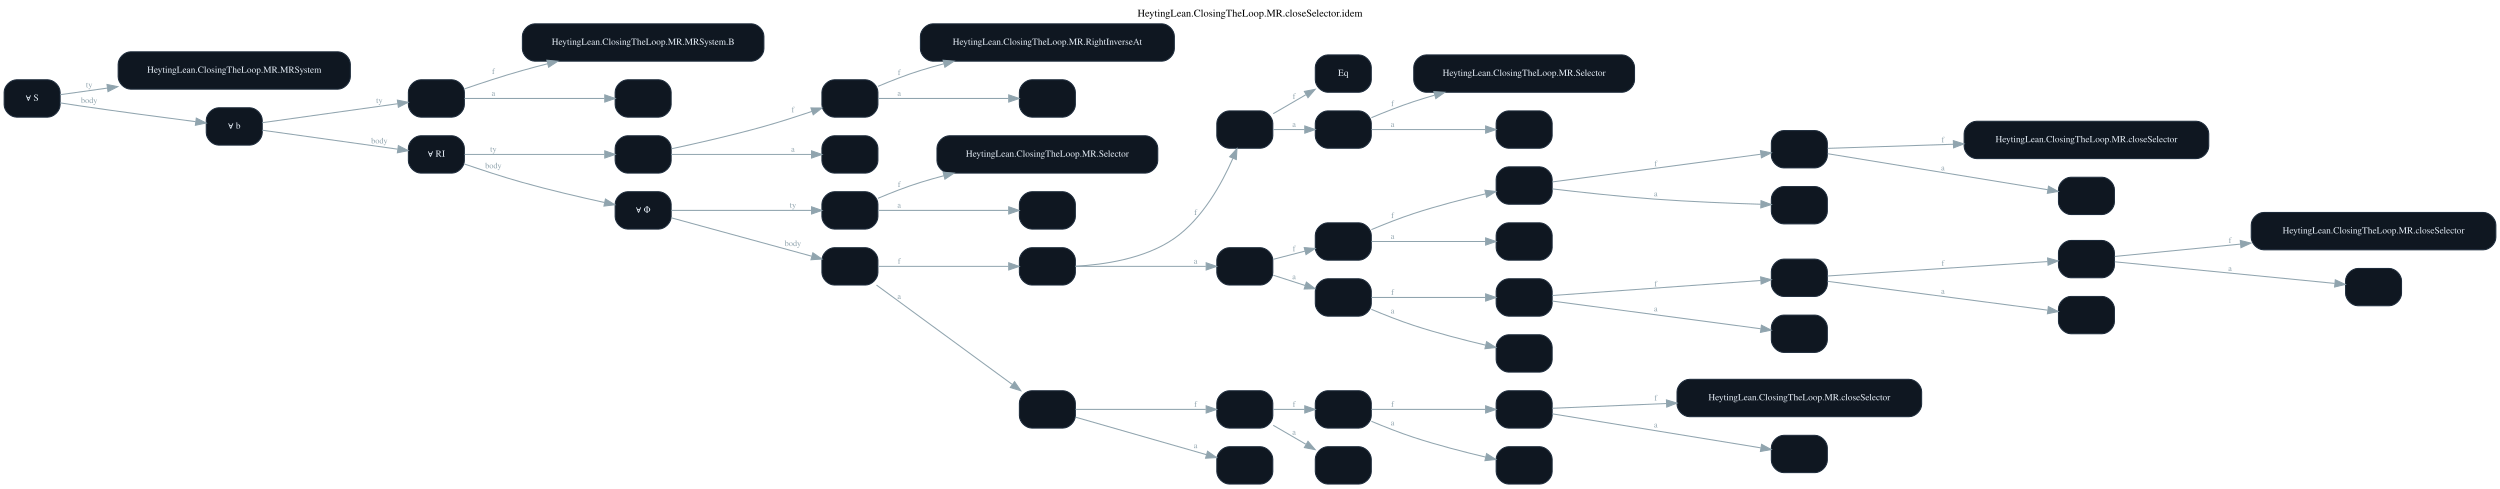
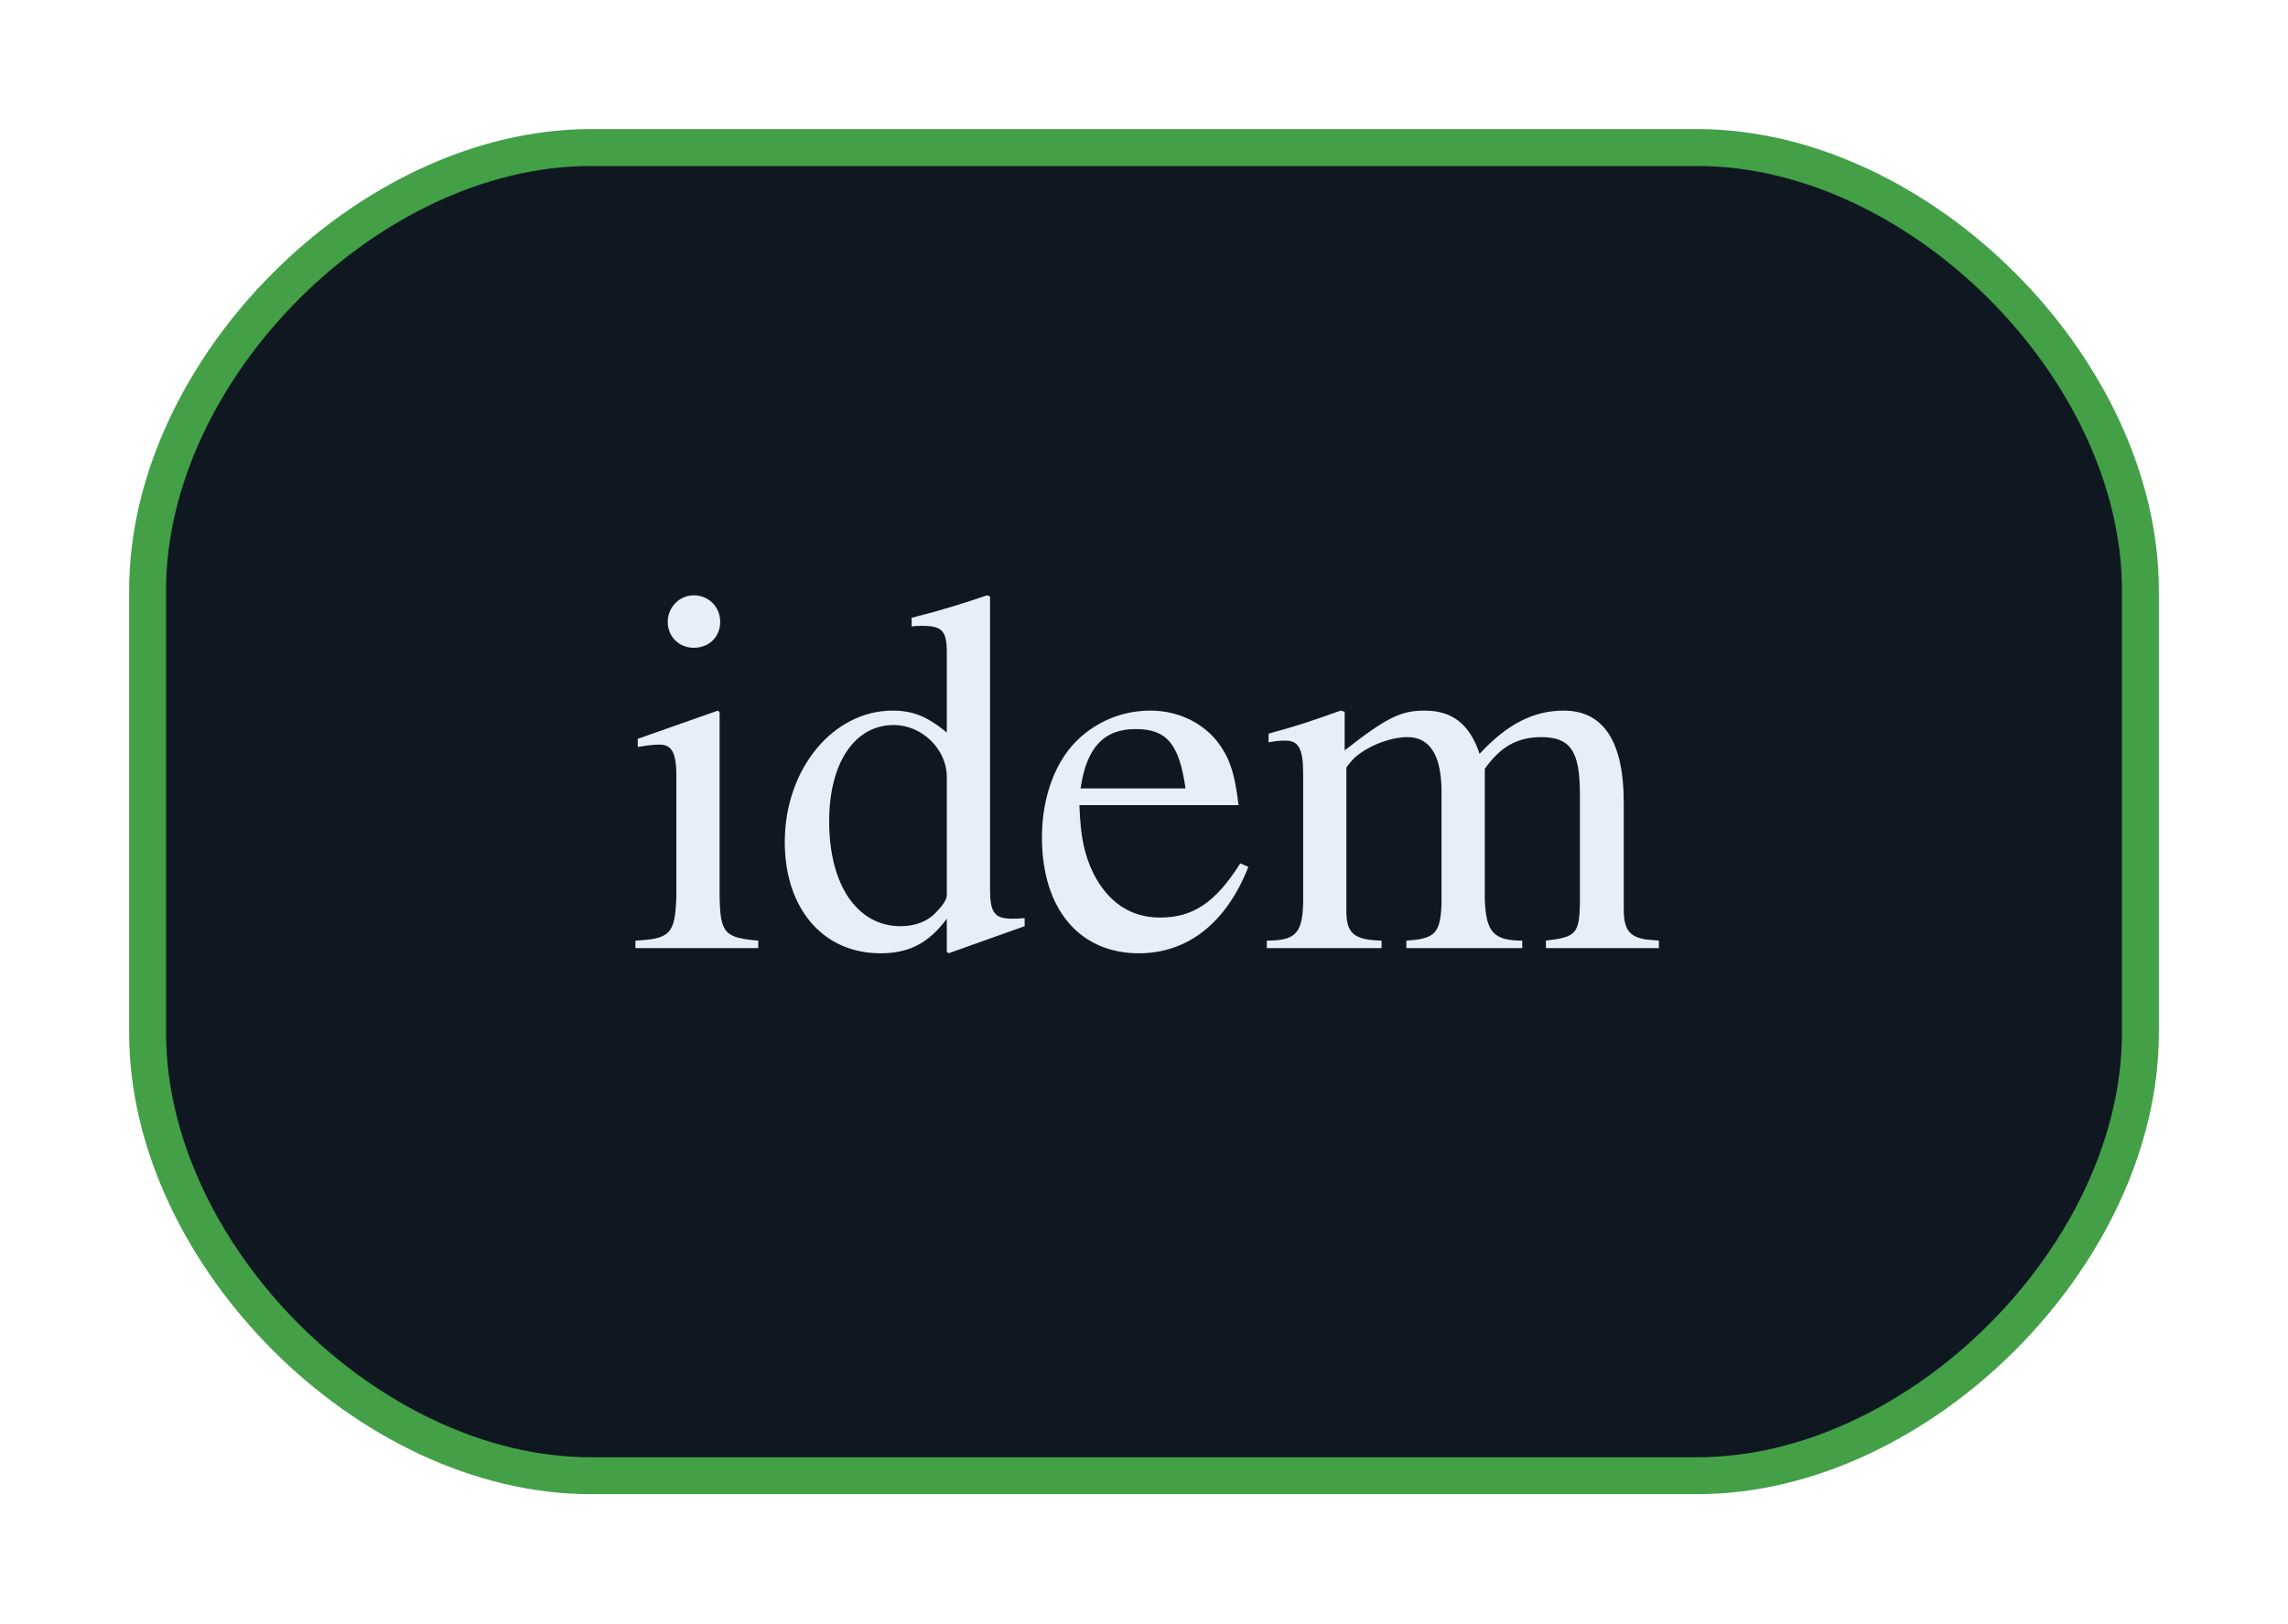
- <svg xmlns="http://www.w3.org/2000/svg" width="2412pt" height="471pt" viewBox="0.00 0.00 2412.00 471.00">
-   <g id="graph0" class="graph" transform="scale(1 1) rotate(0) translate(4 467)">
-     <text text-anchor="middle" x="1202" y="-451" font-family="Times,serif" font-size="10.00">HeytingLean.ClosingTheLoop.MR.closeSelector.idem</text>
+ <svg xmlns="http://www.w3.org/2000/svg" width="62pt" height="44pt" viewBox="0.00 0.00 62.00 44.00">
+   <g id="graph0" class="graph" transform="scale(1 1) rotate(0) translate(4 40)">
    <g id="node1" class="node">
-       <path fill="#0f1721" stroke="#1c2a3a" d="M42,-390C42,-390 12,-390 12,-390 6,-390 0,-384 0,-378 0,-378 0,-366 0,-366 0,-360 6,-354 12,-354 12,-354 42,-354 42,-354 48,-354 54,-360 54,-366 54,-366 54,-378 54,-378 54,-384 48,-390 42,-390" />
-       <text text-anchor="middle" x="27" y="-369.8" font-family="Times,serif" font-size="9.00" fill="#e6eef7">∀ S</text>
-     </g>
-     <g id="node2" class="node">
-       <path fill="#0f1721" stroke="#1c2a3a" d="M322,-417C322,-417 122,-417 122,-417 116,-417 110,-411 110,-405 110,-405 110,-393 110,-393 110,-387 116,-381 122,-381 122,-381 322,-381 322,-381 328,-381 334,-387 334,-393 334,-393 334,-405 334,-405 334,-411 328,-417 322,-417" />
-       <text text-anchor="middle" x="222" y="-396.8" font-family="Times,serif" font-size="9.00" fill="#e6eef7">HeytingLean.ClosingTheLoop.MR.MRSystem</text>
-     </g>
-     <g id="edge1" class="edge">
-       <path fill="none" stroke="#90a4ae" d="M54.03,-375.64C66.5,-377.39 82.43,-379.61 99.47,-382" />
-       <polygon fill="#90a4ae" stroke="#90a4ae" points="99.23,-385.5 109.62,-383.42 100.2,-378.57 99.23,-385.5" />
-       <text text-anchor="middle" x="82" y="-382.6" font-family="Times,serif" font-size="8.00" fill="#90a4ae">ty</text>
-     </g>
-     <g id="node3" class="node">
-       <path fill="#0f1721" stroke="#1c2a3a" d="M237,-363C237,-363 207,-363 207,-363 201,-363 195,-357 195,-351 195,-351 195,-339 195,-339 195,-333 201,-327 207,-327 207,-327 237,-327 237,-327 243,-327 249,-333 249,-339 249,-339 249,-351 249,-351 249,-357 243,-363 237,-363" />
-       <text text-anchor="middle" x="222" y="-342.8" font-family="Times,serif" font-size="9.00" fill="#e6eef7">∀ b</text>
-     </g>
-     <g id="edge48" class="edge">
-       <path fill="none" stroke="#90a4ae" d="M54.04,-367.75C59.94,-366.82 66.18,-365.85 72,-365 110.46,-359.36 154.6,-353.51 184.8,-349.61" />
-       <polygon fill="#90a4ae" stroke="#90a4ae" points="185.39,-353.06 194.86,-348.31 184.5,-346.12 185.39,-353.06" />
-       <text text-anchor="middle" x="82" y="-367.6" font-family="Times,serif" font-size="8.00" fill="#90a4ae">body</text>
-     </g>
-     <g id="node4" class="node">
-       <path fill="#0f1721" stroke="#1c2a3a" d="M432,-390C432,-390 402,-390 402,-390 396,-390 390,-384 390,-378 390,-378 390,-366 390,-366 390,-360 396,-354 402,-354 402,-354 432,-354 432,-354 438,-354 444,-360 444,-366 444,-366 444,-378 444,-378 444,-384 438,-390 432,-390" />
-     </g>
-     <g id="edge4" class="edge">
-       <path fill="none" stroke="#90a4ae" d="M249.03,-348.64C282.7,-353.35 341.54,-361.58 379.62,-366.91" />
-       <polygon fill="#90a4ae" stroke="#90a4ae" points="379.38,-370.41 389.77,-368.33 380.35,-363.48 379.38,-370.41" />
-       <text text-anchor="middle" x="362" y="-367.6" font-family="Times,serif" font-size="8.00" fill="#90a4ae">ty</text>
-     </g>
-     <g id="node7" class="node">
-       <path fill="#0f1721" stroke="#1c2a3a" d="M432,-336C432,-336 402,-336 402,-336 396,-336 390,-330 390,-324 390,-324 390,-312 390,-312 390,-306 396,-300 402,-300 402,-300 432,-300 432,-300 438,-300 444,-306 444,-312 444,-312 444,-324 444,-324 444,-330 438,-336 432,-336" />
-       <text text-anchor="middle" x="417" y="-315.8" font-family="Times,serif" font-size="9.00" fill="#e6eef7">∀ RI</text>
-     </g>
-     <g id="edge47" class="edge">
-       <path fill="none" stroke="#90a4ae" d="M249.03,-341.36C282.7,-336.65 341.54,-328.42 379.62,-323.09" />
-       <polygon fill="#90a4ae" stroke="#90a4ae" points="380.35,-326.52 389.77,-321.67 379.38,-319.59 380.35,-326.52" />
-       <text text-anchor="middle" x="362" y="-328.6" font-family="Times,serif" font-size="8.00" fill="#90a4ae">body</text>
-     </g>
-     <g id="node5" class="node">
-       <path fill="#0f1721" stroke="#1c2a3a" d="M721,-444C721,-444 512,-444 512,-444 506,-444 500,-438 500,-432 500,-432 500,-420 500,-420 500,-414 506,-408 512,-408 512,-408 721,-408 721,-408 727,-408 733,-414 733,-420 733,-420 733,-432 733,-432 733,-438 727,-444 721,-444" />
-       <text text-anchor="middle" x="616.5" y="-423.8" font-family="Times,serif" font-size="9.00" fill="#e6eef7">HeytingLean.ClosingTheLoop.MR.MRSystem.B</text>
-     </g>
-     <g id="edge2" class="edge">
-       <path fill="none" stroke="#90a4ae" d="M444.04,-381.23C460.07,-386.74 481.1,-393.69 500,-399 507.91,-401.22 516.16,-403.41 524.45,-405.51" />
-       <polygon fill="#90a4ae" stroke="#90a4ae" points="523.63,-408.92 534.18,-407.94 525.33,-402.12 523.63,-408.92" />
-       <text text-anchor="middle" x="472" y="-395.6" font-family="Times,serif" font-size="8.00" fill="#90a4ae">f</text>
-     </g>
-     <g id="node6" class="node">
-       <path fill="#0f1721" stroke="#1c2a3a" d="M631.5,-390C631.5,-390 601.5,-390 601.5,-390 595.5,-390 589.5,-384 589.5,-378 589.5,-378 589.5,-366 589.5,-366 589.5,-360 595.5,-354 601.5,-354 601.5,-354 631.5,-354 631.5,-354 637.5,-354 643.5,-360 643.5,-366 643.5,-366 643.5,-378 643.5,-378 643.5,-384 637.5,-390 631.5,-390" />
-     </g>
-     <g id="edge3" class="edge">
-       <path fill="none" stroke="#90a4ae" d="M444.23,-372C478.85,-372 539.99,-372 579.08,-372" />
-       <polygon fill="#90a4ae" stroke="#90a4ae" points="579.48,-375.5 589.48,-372 579.48,-368.5 579.48,-375.5" />
-       <text text-anchor="middle" x="472" y="-374.6" font-family="Times,serif" font-size="8.00" fill="#90a4ae">a</text>
-     </g>
-     <g id="node8" class="node">
-       <path fill="#0f1721" stroke="#1c2a3a" d="M631.5,-336C631.5,-336 601.5,-336 601.5,-336 595.5,-336 589.5,-330 589.5,-324 589.5,-324 589.5,-312 589.5,-312 589.5,-306 595.5,-300 601.5,-300 601.5,-300 631.5,-300 631.5,-300 637.5,-300 643.5,-306 643.5,-312 643.5,-312 643.5,-324 643.5,-324 643.5,-330 637.5,-336 631.5,-336" />
-     </g>
-     <g id="edge9" class="edge">
-       <path fill="none" stroke="#90a4ae" d="M444.23,-318C478.85,-318 539.99,-318 579.08,-318" />
-       <polygon fill="#90a4ae" stroke="#90a4ae" points="579.48,-321.5 589.48,-318 579.48,-314.5 579.48,-321.5" />
-       <text text-anchor="middle" x="472" y="-320.6" font-family="Times,serif" font-size="8.00" fill="#90a4ae">ty</text>
-     </g>
-     <g id="node13" class="node">
-       <path fill="#0f1721" stroke="#1c2a3a" d="M631.5,-282C631.5,-282 601.5,-282 601.5,-282 595.5,-282 589.5,-276 589.5,-270 589.5,-270 589.5,-258 589.5,-258 589.5,-252 595.5,-246 601.5,-246 601.5,-246 631.5,-246 631.5,-246 637.5,-246 643.5,-252 643.5,-258 643.5,-258 643.5,-270 643.5,-270 643.5,-276 637.5,-282 631.5,-282" />
-       <text text-anchor="middle" x="616.5" y="-261.8" font-family="Times,serif" font-size="9.00" fill="#e6eef7">∀ Φ</text>
-     </g>
-     <g id="edge46" class="edge">
-       <path fill="none" stroke="#90a4ae" d="M444.04,-308.77C460.07,-303.26 481.1,-296.31 500,-291 526.3,-283.61 556.37,-276.63 579.23,-271.62" />
-       <polygon fill="#90a4ae" stroke="#90a4ae" points="580.15,-275 589.18,-269.46 578.67,-268.16 580.15,-275" />
-       <text text-anchor="middle" x="472" y="-304.6" font-family="Times,serif" font-size="8.00" fill="#90a4ae">body</text>
-     </g>
-     <g id="node9" class="node">
-       <path fill="#0f1721" stroke="#1c2a3a" d="M831,-390C831,-390 801,-390 801,-390 795,-390 789,-384 789,-378 789,-378 789,-366 789,-366 789,-360 795,-354 801,-354 801,-354 831,-354 831,-354 837,-354 843,-360 843,-366 843,-366 843,-378 843,-378 843,-384 837,-390 831,-390" />
-     </g>
-     <g id="edge7" class="edge">
-       <path fill="none" stroke="#90a4ae" d="M643.82,-323.46C667.34,-328.5 702.67,-336.48 733,-345 748.36,-349.31 765.12,-354.71 779.46,-359.54" />
-       <polygon fill="#90a4ae" stroke="#90a4ae" points="778.37,-362.86 788.96,-362.77 780.62,-356.24 778.37,-362.86" />
-       <text text-anchor="middle" x="761" y="-358.6" font-family="Times,serif" font-size="8.00" fill="#90a4ae">f</text>
-     </g>
-     <g id="node12" class="node">
-       <path fill="#0f1721" stroke="#1c2a3a" d="M831,-336C831,-336 801,-336 801,-336 795,-336 789,-330 789,-324 789,-324 789,-312 789,-312 789,-306 795,-300 801,-300 801,-300 831,-300 831,-300 837,-300 843,-306 843,-312 843,-312 843,-324 843,-324 843,-330 837,-336 831,-336" />
-     </g>
-     <g id="edge8" class="edge">
-       <path fill="none" stroke="#90a4ae" d="M643.73,-318C678.35,-318 739.49,-318 778.58,-318" />
-       <polygon fill="#90a4ae" stroke="#90a4ae" points="778.98,-321.5 788.98,-318 778.98,-314.5 778.98,-321.5" />
-       <text text-anchor="middle" x="761" y="-320.6" font-family="Times,serif" font-size="8.00" fill="#90a4ae">a</text>
-     </g>
-     <g id="node10" class="node">
-       <path fill="#0f1721" stroke="#1c2a3a" d="M1117,-444C1117,-444 896,-444 896,-444 890,-444 884,-438 884,-432 884,-432 884,-420 884,-420 884,-414 890,-408 896,-408 896,-408 1117,-408 1117,-408 1123,-408 1129,-414 1129,-420 1129,-420 1129,-432 1129,-432 1129,-438 1123,-444 1117,-444" />
-       <text text-anchor="middle" x="1006.5" y="-423.8" font-family="Times,serif" font-size="9.00" fill="#e6eef7">HeytingLean.ClosingTheLoop.MR.RightInverseAt</text>
-     </g>
-     <g id="edge5" class="edge">
-       <path fill="none" stroke="#90a4ae" d="M843.05,-383.66C855.31,-388.84 870.23,-394.73 884,-399 891.33,-401.27 898.96,-403.44 906.67,-405.47" />
-       <polygon fill="#90a4ae" stroke="#90a4ae" points="905.91,-408.89 916.47,-407.99 907.65,-402.11 905.91,-408.89" />
-       <text text-anchor="middle" x="863.5" y="-394.6" font-family="Times,serif" font-size="8.00" fill="#90a4ae">f</text>
-     </g>
-     <g id="node11" class="node">
-       <path fill="#0f1721" stroke="#1c2a3a" d="M1021.5,-390C1021.5,-390 991.5,-390 991.5,-390 985.5,-390 979.5,-384 979.5,-378 979.5,-378 979.5,-366 979.5,-366 979.5,-360 985.5,-354 991.5,-354 991.5,-354 1021.5,-354 1021.5,-354 1027.5,-354 1033.5,-360 1033.5,-366 1033.5,-366 1033.5,-378 1033.5,-378 1033.5,-384 1027.5,-390 1021.5,-390" />
-     </g>
-     <g id="edge6" class="edge">
-       <path fill="none" stroke="#90a4ae" d="M843.21,-372C875.9,-372 931.96,-372 968.88,-372" />
-       <polygon fill="#90a4ae" stroke="#90a4ae" points="969.21,-375.5 979.21,-372 969.21,-368.5 969.21,-375.5" />
-       <text text-anchor="middle" x="863.5" y="-374.6" font-family="Times,serif" font-size="8.00" fill="#90a4ae">a</text>
-     </g>
-     <g id="node14" class="node">
-       <path fill="#0f1721" stroke="#1c2a3a" d="M831,-282C831,-282 801,-282 801,-282 795,-282 789,-276 789,-270 789,-270 789,-258 789,-258 789,-252 795,-246 801,-246 801,-246 831,-246 831,-246 837,-246 843,-252 843,-258 843,-258 843,-270 843,-270 843,-276 837,-282 831,-282" />
-     </g>
-     <g id="edge12" class="edge">
-       <path fill="none" stroke="#90a4ae" d="M643.73,-264C678.35,-264 739.49,-264 778.58,-264" />
-       <polygon fill="#90a4ae" stroke="#90a4ae" points="778.98,-267.5 788.98,-264 778.98,-260.5 778.98,-267.5" />
-       <text text-anchor="middle" x="761" y="-266.6" font-family="Times,serif" font-size="8.00" fill="#90a4ae">ty</text>
-     </g>
-     <g id="node17" class="node">
-       <path fill="#0f1721" stroke="#1c2a3a" d="M831,-228C831,-228 801,-228 801,-228 795,-228 789,-222 789,-216 789,-216 789,-204 789,-204 789,-198 795,-192 801,-192 801,-192 831,-192 831,-192 837,-192 843,-198 843,-204 843,-204 843,-216 843,-216 843,-222 837,-228 831,-228" />
-     </g>
-     <g id="edge45" class="edge">
-       <path fill="none" stroke="#90a4ae" d="M643.73,-256.83C678.5,-247.32 740.01,-230.5 779.08,-219.82" />
-       <polygon fill="#90a4ae" stroke="#90a4ae" points="780.26,-223.13 788.98,-217.11 778.41,-216.38 780.26,-223.13" />
-       <text text-anchor="middle" x="761" y="-229.6" font-family="Times,serif" font-size="8.00" fill="#90a4ae">body</text>
-     </g>
-     <g id="node15" class="node">
-       <path fill="#0f1721" stroke="#1c2a3a" d="M1101,-336C1101,-336 912,-336 912,-336 906,-336 900,-330 900,-324 900,-324 900,-312 900,-312 900,-306 906,-300 912,-300 912,-300 1101,-300 1101,-300 1107,-300 1113,-306 1113,-312 1113,-312 1113,-324 1113,-324 1113,-330 1107,-336 1101,-336" />
-       <text text-anchor="middle" x="1006.5" y="-315.8" font-family="Times,serif" font-size="9.00" fill="#e6eef7">HeytingLean.ClosingTheLoop.MR.Selector</text>
-     </g>
-     <g id="edge10" class="edge">
-       <path fill="none" stroke="#90a4ae" d="M843.05,-275.66C855.31,-280.84 870.23,-286.73 884,-291 891.33,-293.27 898.96,-295.44 906.67,-297.47" />
-       <polygon fill="#90a4ae" stroke="#90a4ae" points="905.91,-300.89 916.47,-299.99 907.65,-294.11 905.91,-300.89" />
-       <text text-anchor="middle" x="863.5" y="-286.6" font-family="Times,serif" font-size="8.00" fill="#90a4ae">f</text>
-     </g>
-     <g id="node16" class="node">
-       <path fill="#0f1721" stroke="#1c2a3a" d="M1021.5,-282C1021.5,-282 991.5,-282 991.5,-282 985.5,-282 979.5,-276 979.5,-270 979.5,-270 979.5,-258 979.5,-258 979.5,-252 985.5,-246 991.5,-246 991.5,-246 1021.5,-246 1021.5,-246 1027.5,-246 1033.5,-252 1033.5,-258 1033.5,-258 1033.5,-270 1033.5,-270 1033.5,-276 1027.5,-282 1021.5,-282" />
-     </g>
-     <g id="edge11" class="edge">
-       <path fill="none" stroke="#90a4ae" d="M843.21,-264C875.9,-264 931.96,-264 968.88,-264" />
-       <polygon fill="#90a4ae" stroke="#90a4ae" points="969.21,-267.5 979.21,-264 969.21,-260.5 969.21,-267.5" />
-       <text text-anchor="middle" x="863.5" y="-266.6" font-family="Times,serif" font-size="8.00" fill="#90a4ae">a</text>
-     </g>
-     <g id="node18" class="node">
-       <path fill="#0f1721" stroke="#1c2a3a" d="M1021.5,-228C1021.5,-228 991.5,-228 991.5,-228 985.5,-228 979.5,-222 979.5,-216 979.5,-216 979.5,-204 979.5,-204 979.5,-198 985.5,-192 991.5,-192 991.5,-192 1021.5,-192 1021.5,-192 1027.5,-192 1033.5,-198 1033.5,-204 1033.5,-204 1033.5,-216 1033.5,-216 1033.5,-222 1027.5,-228 1021.5,-228" />
-     </g>
-     <g id="edge35" class="edge">
-       <path fill="none" stroke="#90a4ae" d="M843.21,-210C875.9,-210 931.96,-210 968.88,-210" />
-       <polygon fill="#90a4ae" stroke="#90a4ae" points="969.21,-213.5 979.21,-210 969.21,-206.5 969.21,-213.5" />
-       <text text-anchor="middle" x="863.5" y="-212.6" font-family="Times,serif" font-size="8.00" fill="#90a4ae">f</text>
-     </g>
-     <g id="node41" class="node">
-       <path fill="#0f1721" stroke="#1c2a3a" d="M1021.5,-90C1021.5,-90 991.5,-90 991.5,-90 985.5,-90 979.5,-84 979.5,-78 979.5,-78 979.5,-66 979.5,-66 979.5,-60 985.5,-54 991.5,-54 991.5,-54 1021.5,-54 1021.5,-54 1027.5,-54 1033.5,-60 1033.5,-66 1033.5,-66 1033.5,-78 1033.5,-78 1033.5,-84 1027.5,-90 1021.5,-90" />
-     </g>
-     <g id="edge44" class="edge">
-       <path fill="none" stroke="#90a4ae" d="M841.64,-191.96C875.09,-167.47 934.95,-123.65 972.32,-96.29" />
-       <polygon fill="#90a4ae" stroke="#90a4ae" points="974.85,-98.78 980.85,-90.05 970.71,-93.13 974.85,-98.78" />
-       <text text-anchor="middle" x="863.5" y="-178.6" font-family="Times,serif" font-size="8.00" fill="#90a4ae">a</text>
-     </g>
-     <g id="node19" class="node">
-       <path fill="#0f1721" stroke="#1c2a3a" d="M1212,-360C1212,-360 1182,-360 1182,-360 1176,-360 1170,-354 1170,-348 1170,-348 1170,-336 1170,-336 1170,-330 1176,-324 1182,-324 1182,-324 1212,-324 1212,-324 1218,-324 1224,-330 1224,-336 1224,-336 1224,-348 1224,-348 1224,-354 1218,-360 1212,-360" />
-     </g>
-     <g id="edge17" class="edge">
-       <path fill="none" stroke="#90a4ae" d="M1033.5,-210.15C1059.79,-211.51 1100.5,-217.05 1129,-237 1156.25,-256.07 1174.94,-290.13 1185.52,-314.28" />
-       <polygon fill="#90a4ae" stroke="#90a4ae" points="1182.34,-315.76 1189.43,-323.63 1188.8,-313.06 1182.34,-315.76" />
-       <text text-anchor="middle" x="1149.5" y="-259.6" font-family="Times,serif" font-size="8.00" fill="#90a4ae">f</text>
-     </g>
-     <g id="node24" class="node">
-       <path fill="#0f1721" stroke="#1c2a3a" d="M1212,-228C1212,-228 1182,-228 1182,-228 1176,-228 1170,-222 1170,-216 1170,-216 1170,-204 1170,-204 1170,-198 1176,-192 1182,-192 1182,-192 1212,-192 1212,-192 1218,-192 1224,-198 1224,-204 1224,-204 1224,-216 1224,-216 1224,-222 1218,-228 1212,-228" />
-     </g>
-     <g id="edge34" class="edge">
-       <path fill="none" stroke="#90a4ae" d="M1033.71,-210C1066.4,-210 1122.46,-210 1159.38,-210" />
-       <polygon fill="#90a4ae" stroke="#90a4ae" points="1159.71,-213.5 1169.71,-210 1159.71,-206.5 1159.71,-213.5" />
-       <text text-anchor="middle" x="1149.5" y="-212.6" font-family="Times,serif" font-size="8.00" fill="#90a4ae">a</text>
-     </g>
-     <g id="node20" class="node">
-       <path fill="#0f1721" stroke="#1c2a3a" d="M1307,-414C1307,-414 1277,-414 1277,-414 1271,-414 1265,-408 1265,-402 1265,-402 1265,-390 1265,-390 1265,-384 1271,-378 1277,-378 1277,-378 1307,-378 1307,-378 1313,-378 1319,-384 1319,-390 1319,-390 1319,-402 1319,-402 1319,-408 1313,-414 1307,-414" />
-       <text text-anchor="middle" x="1292" y="-393.8" font-family="Times,serif" font-size="9.00" fill="#e6eef7">Eq</text>
-     </g>
-     <g id="edge13" class="edge">
-       <path fill="none" stroke="#90a4ae" d="M1224.4,-357.33C1234.2,-363.02 1245.48,-369.57 1255.94,-375.64" />
-       <polygon fill="#90a4ae" stroke="#90a4ae" points="1254.45,-378.82 1264.85,-380.82 1257.96,-372.77 1254.45,-378.82" />
-       <text text-anchor="middle" x="1244.5" y="-371.6" font-family="Times,serif" font-size="8.00" fill="#90a4ae">f</text>
-     </g>
-     <g id="node21" class="node">
-       <path fill="#0f1721" stroke="#1c2a3a" d="M1307,-360C1307,-360 1277,-360 1277,-360 1271,-360 1265,-354 1265,-348 1265,-348 1265,-336 1265,-336 1265,-330 1271,-324 1277,-324 1277,-324 1307,-324 1307,-324 1313,-324 1319,-330 1319,-336 1319,-336 1319,-348 1319,-348 1319,-354 1313,-360 1307,-360" />
-     </g>
-     <g id="edge16" class="edge">
-       <path fill="none" stroke="#90a4ae" d="M1224.4,-342C1233.81,-342 1244.57,-342 1254.66,-342" />
-       <polygon fill="#90a4ae" stroke="#90a4ae" points="1254.85,-345.5 1264.85,-342 1254.85,-338.5 1254.85,-345.5" />
-       <text text-anchor="middle" x="1244.5" y="-344.6" font-family="Times,serif" font-size="8.00" fill="#90a4ae">a</text>
-     </g>
-     <g id="node22" class="node">
-       <path fill="#0f1721" stroke="#1c2a3a" d="M1561,-414C1561,-414 1372,-414 1372,-414 1366,-414 1360,-408 1360,-402 1360,-402 1360,-390 1360,-390 1360,-384 1366,-378 1372,-378 1372,-378 1561,-378 1561,-378 1567,-378 1573,-384 1573,-390 1573,-390 1573,-402 1573,-402 1573,-408 1567,-414 1561,-414" />
-       <text text-anchor="middle" x="1466.5" y="-393.8" font-family="Times,serif" font-size="9.00" fill="#e6eef7">HeytingLean.ClosingTheLoop.MR.Selector</text>
-     </g>
-     <g id="edge14" class="edge">
-       <path fill="none" stroke="#90a4ae" d="M1319.11,-353.46C1331.38,-358.6 1346.3,-364.51 1360,-369 1366.46,-371.12 1373.18,-373.17 1379.97,-375.14" />
-       <polygon fill="#90a4ae" stroke="#90a4ae" points="1379.36,-378.61 1389.94,-377.96 1381.27,-371.87 1379.36,-378.61" />
-       <text text-anchor="middle" x="1339.5" y="-364.6" font-family="Times,serif" font-size="8.00" fill="#90a4ae">f</text>
-     </g>
-     <g id="node23" class="node">
-       <path fill="#0f1721" stroke="#1c2a3a" d="M1481.5,-360C1481.5,-360 1451.5,-360 1451.5,-360 1445.5,-360 1439.5,-354 1439.5,-348 1439.5,-348 1439.5,-336 1439.5,-336 1439.5,-330 1445.5,-324 1451.5,-324 1451.5,-324 1481.5,-324 1481.5,-324 1487.5,-324 1493.5,-330 1493.5,-336 1493.5,-336 1493.5,-348 1493.5,-348 1493.5,-354 1487.5,-360 1481.5,-360" />
-     </g>
-     <g id="edge15" class="edge">
-       <path fill="none" stroke="#90a4ae" d="M1319.2,-342C1348.54,-342 1396.29,-342 1429.21,-342" />
-       <polygon fill="#90a4ae" stroke="#90a4ae" points="1429.34,-345.5 1439.34,-342 1429.34,-338.5 1429.34,-345.5" />
-       <text text-anchor="middle" x="1339.5" y="-344.6" font-family="Times,serif" font-size="8.00" fill="#90a4ae">a</text>
-     </g>
-     <g id="node25" class="node">
-       <path fill="#0f1721" stroke="#1c2a3a" d="M1307,-252C1307,-252 1277,-252 1277,-252 1271,-252 1265,-246 1265,-240 1265,-240 1265,-228 1265,-228 1265,-222 1271,-216 1277,-216 1277,-216 1307,-216 1307,-216 1313,-216 1319,-222 1319,-228 1319,-228 1319,-240 1319,-240 1319,-246 1313,-252 1307,-252" />
-     </g>
-     <g id="edge24" class="edge">
-       <path fill="none" stroke="#90a4ae" d="M1224.4,-216.81C1233.91,-219.27 1244.8,-222.08 1254.98,-224.71" />
-       <polygon fill="#90a4ae" stroke="#90a4ae" points="1254.3,-228.14 1264.85,-227.25 1256.05,-221.36 1254.3,-228.14" />
-       <text text-anchor="middle" x="1244.5" y="-224.6" font-family="Times,serif" font-size="8.00" fill="#90a4ae">f</text>
-     </g>
-     <g id="node32" class="node">
-       <path fill="#0f1721" stroke="#1c2a3a" d="M1307,-198C1307,-198 1277,-198 1277,-198 1271,-198 1265,-192 1265,-186 1265,-186 1265,-174 1265,-174 1265,-168 1271,-162 1277,-162 1277,-162 1307,-162 1307,-162 1313,-162 1319,-168 1319,-174 1319,-174 1319,-186 1319,-186 1319,-192 1313,-198 1307,-198" />
-     </g>
-     <g id="edge33" class="edge">
-       <path fill="none" stroke="#90a4ae" d="M1224.4,-201.48C1234.01,-198.39 1245.03,-194.83 1255.3,-191.52" />
-       <polygon fill="#90a4ae" stroke="#90a4ae" points="1256.41,-194.84 1264.85,-188.43 1254.26,-188.17 1256.41,-194.84" />
-       <text text-anchor="middle" x="1244.5" y="-197.6" font-family="Times,serif" font-size="8.00" fill="#90a4ae">a</text>
-     </g>
-     <g id="node26" class="node">
-       <path fill="#0f1721" stroke="#1c2a3a" d="M1481.5,-306C1481.5,-306 1451.5,-306 1451.5,-306 1445.5,-306 1439.5,-300 1439.5,-294 1439.5,-294 1439.5,-282 1439.5,-282 1439.5,-276 1445.5,-270 1451.5,-270 1451.5,-270 1481.5,-270 1481.5,-270 1487.5,-270 1493.5,-276 1493.5,-282 1493.5,-282 1493.5,-294 1493.5,-294 1493.5,-300 1487.5,-306 1481.5,-306" />
-     </g>
-     <g id="edge22" class="edge">
-       <path fill="none" stroke="#90a4ae" d="M1319.11,-245.46C1331.38,-250.6 1346.3,-256.51 1360,-261 1382.75,-268.46 1408.8,-275.14 1429.32,-280" />
-       <polygon fill="#90a4ae" stroke="#90a4ae" points="1428.68,-283.44 1439.21,-282.29 1430.26,-276.62 1428.68,-283.44" />
-       <text text-anchor="middle" x="1339.5" y="-256.6" font-family="Times,serif" font-size="8.00" fill="#90a4ae">f</text>
-     </g>
-     <g id="node31" class="node">
-       <path fill="#0f1721" stroke="#1c2a3a" d="M1481.5,-252C1481.5,-252 1451.5,-252 1451.5,-252 1445.5,-252 1439.5,-246 1439.5,-240 1439.5,-240 1439.5,-228 1439.5,-228 1439.5,-222 1445.5,-216 1451.5,-216 1451.5,-216 1481.5,-216 1481.5,-216 1487.5,-216 1493.5,-222 1493.5,-228 1493.5,-228 1493.5,-240 1493.5,-240 1493.5,-246 1487.5,-252 1481.5,-252" />
-     </g>
-     <g id="edge23" class="edge">
-       <path fill="none" stroke="#90a4ae" d="M1319.2,-234C1348.54,-234 1396.29,-234 1429.21,-234" />
-       <polygon fill="#90a4ae" stroke="#90a4ae" points="1429.34,-237.5 1439.34,-234 1429.34,-230.5 1429.34,-237.5" />
-       <text text-anchor="middle" x="1339.5" y="-236.6" font-family="Times,serif" font-size="8.00" fill="#90a4ae">a</text>
-     </g>
-     <g id="node27" class="node">
-       <path fill="#0f1721" stroke="#1c2a3a" d="M1747,-341C1747,-341 1717,-341 1717,-341 1711,-341 1705,-335 1705,-329 1705,-329 1705,-317 1705,-317 1705,-311 1711,-305 1717,-305 1717,-305 1747,-305 1747,-305 1753,-305 1759,-311 1759,-317 1759,-317 1759,-329 1759,-329 1759,-335 1753,-341 1747,-341" />
-     </g>
-     <g id="edge20" class="edge">
-       <path fill="none" stroke="#90a4ae" d="M1493.73,-291.48C1541.08,-297.77 1640.91,-311.03 1694.75,-318.19" />
-       <polygon fill="#90a4ae" stroke="#90a4ae" points="1694.5,-321.68 1704.88,-319.53 1695.43,-314.74 1694.5,-321.68" />
-       <text text-anchor="middle" x="1593.5" y="-306.6" font-family="Times,serif" font-size="8.00" fill="#90a4ae">f</text>
-     </g>
-     <g id="node30" class="node">
-       <path fill="#0f1721" stroke="#1c2a3a" d="M1747,-287C1747,-287 1717,-287 1717,-287 1711,-287 1705,-281 1705,-275 1705,-275 1705,-263 1705,-263 1705,-257 1711,-251 1717,-251 1717,-251 1747,-251 1747,-251 1753,-251 1759,-257 1759,-263 1759,-263 1759,-275 1759,-275 1759,-281 1753,-287 1747,-287" />
-     </g>
-     <g id="edge21" class="edge">
-       <path fill="none" stroke="#90a4ae" d="M1493.96,-284.73C1518.94,-281.77 1557.46,-277.48 1591,-275 1626.17,-272.4 1666.41,-270.82 1694.69,-269.94" />
-       <polygon fill="#90a4ae" stroke="#90a4ae" points="1695.02,-273.43 1704.91,-269.63 1694.81,-266.43 1695.02,-273.43" />
-       <text text-anchor="middle" x="1593.5" y="-277.6" font-family="Times,serif" font-size="8.00" fill="#90a4ae">a</text>
-     </g>
-     <g id="node28" class="node">
-       <path fill="#0f1721" stroke="#1c2a3a" d="M2115,-350C2115,-350 1903,-350 1903,-350 1897,-350 1891,-344 1891,-338 1891,-338 1891,-326 1891,-326 1891,-320 1897,-314 1903,-314 1903,-314 2115,-314 2115,-314 2121,-314 2127,-320 2127,-326 2127,-326 2127,-338 2127,-338 2127,-344 2121,-350 2115,-350" />
-       <text text-anchor="middle" x="2009" y="-329.8" font-family="Times,serif" font-size="9.00" fill="#e6eef7">HeytingLean.ClosingTheLoop.MR.closeSelector</text>
-     </g>
-     <g id="edge18" class="edge">
-       <path fill="none" stroke="#90a4ae" d="M1759.37,-323.86C1787.74,-324.79 1834.95,-326.34 1880.66,-327.83" />
-       <polygon fill="#90a4ae" stroke="#90a4ae" points="1880.59,-331.33 1890.69,-328.16 1880.81,-324.34 1880.59,-331.33" />
-       <text text-anchor="middle" x="1870.5" y="-329.6" font-family="Times,serif" font-size="8.00" fill="#90a4ae">f</text>
-     </g>
-     <g id="node29" class="node">
-       <path fill="#0f1721" stroke="#1c2a3a" d="M2024,-296C2024,-296 1994,-296 1994,-296 1988,-296 1982,-290 1982,-284 1982,-284 1982,-272 1982,-272 1982,-266 1988,-260 1994,-260 1994,-260 2024,-260 2024,-260 2030,-260 2036,-266 2036,-272 2036,-272 2036,-284 2036,-284 2036,-290 2030,-296 2024,-296" />
-     </g>
-     <g id="edge19" class="edge">
-       <path fill="none" stroke="#90a4ae" d="M1759.37,-318.69C1808.85,-310.59 1915.69,-293.1 1971.84,-283.92" />
-       <polygon fill="#90a4ae" stroke="#90a4ae" points="1972.41,-287.37 1981.71,-282.3 1971.28,-280.46 1972.41,-287.37" />
-       <text text-anchor="middle" x="1870.5" y="-302.6" font-family="Times,serif" font-size="8.00" fill="#90a4ae">a</text>
-     </g>
-     <g id="node33" class="node">
-       <path fill="#0f1721" stroke="#1c2a3a" d="M1481.5,-198C1481.5,-198 1451.5,-198 1451.5,-198 1445.5,-198 1439.5,-192 1439.5,-186 1439.5,-186 1439.5,-174 1439.5,-174 1439.5,-168 1445.5,-162 1451.5,-162 1451.5,-162 1481.5,-162 1481.5,-162 1487.5,-162 1493.5,-168 1493.5,-174 1493.5,-174 1493.5,-186 1493.5,-186 1493.5,-192 1487.5,-198 1481.5,-198" />
-     </g>
-     <g id="edge31" class="edge">
-       <path fill="none" stroke="#90a4ae" d="M1319.2,-180C1348.54,-180 1396.29,-180 1429.21,-180" />
-       <polygon fill="#90a4ae" stroke="#90a4ae" points="1429.34,-183.5 1439.34,-180 1429.34,-176.5 1429.34,-183.5" />
-       <text text-anchor="middle" x="1339.5" y="-182.6" font-family="Times,serif" font-size="8.00" fill="#90a4ae">f</text>
-     </g>
-     <g id="node40" class="node">
-       <path fill="#0f1721" stroke="#1c2a3a" d="M1481.5,-144C1481.5,-144 1451.5,-144 1451.5,-144 1445.5,-144 1439.5,-138 1439.5,-132 1439.5,-132 1439.5,-120 1439.5,-120 1439.5,-114 1445.5,-108 1451.5,-108 1451.5,-108 1481.5,-108 1481.5,-108 1487.5,-108 1493.5,-114 1493.5,-120 1493.5,-120 1493.5,-132 1493.5,-132 1493.5,-138 1487.5,-144 1481.5,-144" />
-     </g>
-     <g id="edge32" class="edge">
-       <path fill="none" stroke="#90a4ae" d="M1319.11,-168.54C1331.38,-163.4 1346.3,-157.49 1360,-153 1382.75,-145.54 1408.8,-138.86 1429.32,-134" />
-       <polygon fill="#90a4ae" stroke="#90a4ae" points="1430.26,-137.38 1439.21,-131.71 1428.68,-130.56 1430.26,-137.38" />
-       <text text-anchor="middle" x="1339.5" y="-164.6" font-family="Times,serif" font-size="8.00" fill="#90a4ae">a</text>
-     </g>
-     <g id="node34" class="node">
-       <path fill="#0f1721" stroke="#1c2a3a" d="M1747,-217C1747,-217 1717,-217 1717,-217 1711,-217 1705,-211 1705,-205 1705,-205 1705,-193 1705,-193 1705,-187 1711,-181 1717,-181 1717,-181 1747,-181 1747,-181 1753,-181 1759,-187 1759,-193 1759,-193 1759,-205 1759,-205 1759,-211 1753,-217 1747,-217" />
-     </g>
-     <g id="edge29" class="edge">
-       <path fill="none" stroke="#90a4ae" d="M1493.73,-181.89C1541.08,-185.31 1640.91,-192.5 1694.75,-196.39" />
-       <polygon fill="#90a4ae" stroke="#90a4ae" points="1694.65,-199.89 1704.88,-197.12 1695.15,-192.91 1694.65,-199.89" />
-       <text text-anchor="middle" x="1593.5" y="-190.6" font-family="Times,serif" font-size="8.00" fill="#90a4ae">f</text>
-     </g>
-     <g id="node39" class="node">
-       <path fill="#0f1721" stroke="#1c2a3a" d="M1747,-163C1747,-163 1717,-163 1717,-163 1711,-163 1705,-157 1705,-151 1705,-151 1705,-139 1705,-139 1705,-133 1711,-127 1717,-127 1717,-127 1747,-127 1747,-127 1753,-127 1759,-133 1759,-139 1759,-139 1759,-151 1759,-151 1759,-157 1753,-163 1747,-163" />
-     </g>
-     <g id="edge30" class="edge">
-       <path fill="none" stroke="#90a4ae" d="M1493.73,-176.52C1541.08,-170.23 1640.91,-156.97 1694.75,-149.81" />
-       <polygon fill="#90a4ae" stroke="#90a4ae" points="1695.43,-153.26 1704.88,-148.47 1694.5,-146.32 1695.43,-153.26" />
-       <text text-anchor="middle" x="1593.5" y="-166.6" font-family="Times,serif" font-size="8.00" fill="#90a4ae">a</text>
-     </g>
-     <g id="node35" class="node">
-       <path fill="#0f1721" stroke="#1c2a3a" d="M2024,-235C2024,-235 1994,-235 1994,-235 1988,-235 1982,-229 1982,-223 1982,-223 1982,-211 1982,-211 1982,-205 1988,-199 1994,-199 1994,-199 2024,-199 2024,-199 2030,-199 2036,-205 2036,-211 2036,-211 2036,-223 2036,-223 2036,-229 2030,-235 2024,-235" />
-     </g>
-     <g id="edge27" class="edge">
-       <path fill="none" stroke="#90a4ae" d="M1759.37,-200.73C1808.75,-203.96 1915.25,-210.93 1971.49,-214.61" />
-       <polygon fill="#90a4ae" stroke="#90a4ae" points="1971.5,-218.12 1981.71,-215.28 1971.96,-211.13 1971.5,-218.12" />
-       <text text-anchor="middle" x="1870.5" y="-210.6" font-family="Times,serif" font-size="8.00" fill="#90a4ae">f</text>
-     </g>
-     <g id="node38" class="node">
-       <path fill="#0f1721" stroke="#1c2a3a" d="M2024,-181C2024,-181 1994,-181 1994,-181 1988,-181 1982,-175 1982,-169 1982,-169 1982,-157 1982,-157 1982,-151 1988,-145 1994,-145 1994,-145 2024,-145 2024,-145 2030,-145 2036,-151 2036,-157 2036,-157 2036,-169 2036,-169 2036,-175 2030,-181 2024,-181" />
-     </g>
-     <g id="edge28" class="edge">
-       <path fill="none" stroke="#90a4ae" d="M1759.37,-195.55C1808.75,-189.08 1915.25,-175.14 1971.49,-167.78" />
-       <polygon fill="#90a4ae" stroke="#90a4ae" points="1972.25,-171.21 1981.71,-166.44 1971.34,-164.27 1972.25,-171.21" />
-       <text text-anchor="middle" x="1870.5" y="-183.6" font-family="Times,serif" font-size="8.00" fill="#90a4ae">a</text>
-     </g>
-     <g id="node36" class="node">
-       <path fill="#0f1721" stroke="#1c2a3a" d="M2392,-262C2392,-262 2180,-262 2180,-262 2174,-262 2168,-256 2168,-250 2168,-250 2168,-238 2168,-238 2168,-232 2174,-226 2180,-226 2180,-226 2392,-226 2392,-226 2398,-226 2404,-232 2404,-238 2404,-238 2404,-250 2404,-250 2404,-256 2398,-262 2392,-262" />
-       <text text-anchor="middle" x="2286" y="-241.8" font-family="Times,serif" font-size="9.00" fill="#e6eef7">HeytingLean.ClosingTheLoop.MR.closeSelector</text>
-     </g>
-     <g id="edge25" class="edge">
-       <path fill="none" stroke="#90a4ae" d="M2036.37,-219.59C2064.74,-222.37 2111.95,-227.01 2157.66,-231.5" />
-       <polygon fill="#90a4ae" stroke="#90a4ae" points="2157.4,-234.99 2167.69,-232.48 2158.08,-228.02 2157.4,-234.99" />
-       <text text-anchor="middle" x="2147.5" y="-232.6" font-family="Times,serif" font-size="8.00" fill="#90a4ae">f</text>
-     </g>
-     <g id="node37" class="node">
-       <path fill="#0f1721" stroke="#1c2a3a" d="M2301,-208C2301,-208 2271,-208 2271,-208 2265,-208 2259,-202 2259,-196 2259,-196 2259,-184 2259,-184 2259,-178 2265,-172 2271,-172 2271,-172 2301,-172 2301,-172 2307,-172 2313,-178 2313,-184 2313,-184 2313,-196 2313,-196 2313,-202 2307,-208 2301,-208" />
-     </g>
-     <g id="edge26" class="edge">
-       <path fill="none" stroke="#90a4ae" d="M2036.37,-214.41C2085.75,-209.56 2192.25,-199.11 2248.49,-193.58" />
-       <polygon fill="#90a4ae" stroke="#90a4ae" points="2249.1,-197.04 2258.71,-192.58 2248.42,-190.07 2249.1,-197.04" />
-       <text text-anchor="middle" x="2147.5" y="-205.6" font-family="Times,serif" font-size="8.00" fill="#90a4ae">a</text>
-     </g>
-     <g id="node42" class="node">
-       <path fill="#0f1721" stroke="#1c2a3a" d="M1212,-90C1212,-90 1182,-90 1182,-90 1176,-90 1170,-84 1170,-78 1170,-78 1170,-66 1170,-66 1170,-60 1176,-54 1182,-54 1182,-54 1212,-54 1212,-54 1218,-54 1224,-60 1224,-66 1224,-66 1224,-78 1224,-78 1224,-84 1218,-90 1212,-90" />
-     </g>
-     <g id="edge42" class="edge">
-       <path fill="none" stroke="#90a4ae" d="M1033.71,-72C1066.4,-72 1122.46,-72 1159.38,-72" />
-       <polygon fill="#90a4ae" stroke="#90a4ae" points="1159.71,-75.5 1169.71,-72 1159.71,-68.5 1159.71,-75.5" />
-       <text text-anchor="middle" x="1149.5" y="-74.6" font-family="Times,serif" font-size="8.00" fill="#90a4ae">f</text>
-     </g>
-     <g id="node49" class="node">
-       <path fill="#0f1721" stroke="#1c2a3a" d="M1212,-36C1212,-36 1182,-36 1182,-36 1176,-36 1170,-30 1170,-24 1170,-24 1170,-12 1170,-12 1170,-6 1176,0 1182,0 1182,0 1212,0 1212,0 1218,0 1224,-6 1224,-12 1224,-12 1224,-24 1224,-24 1224,-30 1218,-36 1212,-36" />
-     </g>
-     <g id="edge43" class="edge">
-       <path fill="none" stroke="#90a4ae" d="M1033.71,-64.49C1066.54,-55.09 1122.94,-38.93 1159.85,-28.36" />
-       <polygon fill="#90a4ae" stroke="#90a4ae" points="1161.06,-31.65 1169.71,-25.53 1159.13,-24.92 1161.06,-31.65" />
-       <text text-anchor="middle" x="1149.5" y="-34.6" font-family="Times,serif" font-size="8.00" fill="#90a4ae">a</text>
-     </g>
-     <g id="node43" class="node">
-       <path fill="#0f1721" stroke="#1c2a3a" d="M1307,-90C1307,-90 1277,-90 1277,-90 1271,-90 1265,-84 1265,-78 1265,-78 1265,-66 1265,-66 1265,-60 1271,-54 1277,-54 1277,-54 1307,-54 1307,-54 1313,-54 1319,-60 1319,-66 1319,-66 1319,-78 1319,-78 1319,-84 1313,-90 1307,-90" />
-     </g>
-     <g id="edge40" class="edge">
-       <path fill="none" stroke="#90a4ae" d="M1224.4,-72C1233.81,-72 1244.57,-72 1254.66,-72" />
-       <polygon fill="#90a4ae" stroke="#90a4ae" points="1254.85,-75.5 1264.85,-72 1254.85,-68.5 1254.85,-75.5" />
-       <text text-anchor="middle" x="1244.5" y="-74.6" font-family="Times,serif" font-size="8.00" fill="#90a4ae">f</text>
-     </g>
-     <g id="node48" class="node">
-       <path fill="#0f1721" stroke="#1c2a3a" d="M1307,-36C1307,-36 1277,-36 1277,-36 1271,-36 1265,-30 1265,-24 1265,-24 1265,-12 1265,-12 1265,-6 1271,0 1277,0 1277,0 1307,0 1307,0 1313,0 1319,-6 1319,-12 1319,-12 1319,-24 1319,-24 1319,-30 1313,-36 1307,-36" />
-     </g>
-     <g id="edge41" class="edge">
-       <path fill="none" stroke="#90a4ae" d="M1224.4,-56.67C1234.2,-50.98 1245.48,-44.43 1255.94,-38.36" />
-       <polygon fill="#90a4ae" stroke="#90a4ae" points="1257.96,-41.23 1264.85,-33.18 1254.45,-35.18 1257.96,-41.23" />
-       <text text-anchor="middle" x="1244.5" y="-47.6" font-family="Times,serif" font-size="8.00" fill="#90a4ae">a</text>
-     </g>
-     <g id="node44" class="node">
-       <path fill="#0f1721" stroke="#1c2a3a" d="M1481.5,-90C1481.5,-90 1451.5,-90 1451.5,-90 1445.5,-90 1439.5,-84 1439.5,-78 1439.5,-78 1439.5,-66 1439.5,-66 1439.5,-60 1445.5,-54 1451.5,-54 1451.5,-54 1481.5,-54 1481.5,-54 1487.5,-54 1493.5,-60 1493.5,-66 1493.5,-66 1493.5,-78 1493.5,-78 1493.5,-84 1487.5,-90 1481.5,-90" />
-     </g>
-     <g id="edge38" class="edge">
-       <path fill="none" stroke="#90a4ae" d="M1319.2,-72C1348.54,-72 1396.29,-72 1429.21,-72" />
-       <polygon fill="#90a4ae" stroke="#90a4ae" points="1429.34,-75.5 1439.34,-72 1429.34,-68.5 1429.34,-75.5" />
-       <text text-anchor="middle" x="1339.5" y="-74.6" font-family="Times,serif" font-size="8.00" fill="#90a4ae">f</text>
-     </g>
-     <g id="node47" class="node">
-       <path fill="#0f1721" stroke="#1c2a3a" d="M1481.5,-36C1481.5,-36 1451.5,-36 1451.5,-36 1445.5,-36 1439.5,-30 1439.5,-24 1439.5,-24 1439.5,-12 1439.5,-12 1439.5,-6 1445.5,0 1451.5,0 1451.5,0 1481.5,0 1481.5,0 1487.5,0 1493.5,-6 1493.5,-12 1493.5,-12 1493.5,-24 1493.5,-24 1493.5,-30 1487.5,-36 1481.5,-36" />
-     </g>
-     <g id="edge39" class="edge">
-       <path fill="none" stroke="#90a4ae" d="M1319.11,-60.54C1331.38,-55.4 1346.3,-49.49 1360,-45 1382.75,-37.54 1408.8,-30.86 1429.32,-26" />
-       <polygon fill="#90a4ae" stroke="#90a4ae" points="1430.26,-29.38 1439.21,-23.71 1428.68,-22.56 1430.26,-29.38" />
-       <text text-anchor="middle" x="1339.5" y="-56.6" font-family="Times,serif" font-size="8.00" fill="#90a4ae">a</text>
-     </g>
-     <g id="node45" class="node">
-       <path fill="#0f1721" stroke="#1c2a3a" d="M1838,-101C1838,-101 1626,-101 1626,-101 1620,-101 1614,-95 1614,-89 1614,-89 1614,-77 1614,-77 1614,-71 1620,-65 1626,-65 1626,-65 1838,-65 1838,-65 1844,-65 1850,-71 1850,-77 1850,-77 1850,-89 1850,-89 1850,-95 1844,-101 1838,-101" />
-       <text text-anchor="middle" x="1732" y="-80.8" font-family="Times,serif" font-size="9.00" fill="#e6eef7">HeytingLean.ClosingTheLoop.MR.closeSelector</text>
-     </g>
-     <g id="edge36" class="edge">
-       <path fill="none" stroke="#90a4ae" d="M1493.73,-73.09C1519.94,-74.19 1562.23,-75.95 1603.9,-77.69" />
-       <polygon fill="#90a4ae" stroke="#90a4ae" points="1603.77,-81.19 1613.91,-78.11 1604.06,-74.2 1603.77,-81.19" />
-       <text text-anchor="middle" x="1593.5" y="-80.6" font-family="Times,serif" font-size="8.00" fill="#90a4ae">f</text>
-     </g>
-     <g id="node46" class="node">
-       <path fill="#0f1721" stroke="#1c2a3a" d="M1747,-47C1747,-47 1717,-47 1717,-47 1711,-47 1705,-41 1705,-35 1705,-35 1705,-23 1705,-23 1705,-17 1711,-11 1717,-11 1717,-11 1747,-11 1747,-11 1753,-11 1759,-17 1759,-23 1759,-23 1759,-35 1759,-35 1759,-41 1753,-47 1747,-47" />
-     </g>
-     <g id="edge37" class="edge">
-       <path fill="none" stroke="#90a4ae" d="M1493.73,-67.72C1541.08,-59.99 1640.91,-43.7 1694.75,-34.92" />
-       <polygon fill="#90a4ae" stroke="#90a4ae" points="1695.57,-38.33 1704.88,-33.26 1694.44,-31.42 1695.57,-38.33" />
-       <text text-anchor="middle" x="1593.5" y="-54.6" font-family="Times,serif" font-size="8.00" fill="#90a4ae">a</text>
+       <path fill="#0f1721" stroke="#43a047" d="M42,-36C42,-36 12,-36 12,-36 6,-36 0,-30 0,-24 0,-24 0,-12 0,-12 0,-6 6,0 12,0 12,0 42,0 42,0 48,0 54,-6 54,-12 54,-12 54,-24 54,-24 54,-30 48,-36 42,-36" />
+       <text text-anchor="middle" x="27" y="-14.3" font-family="Times,serif" font-size="14.00" fill="#e6eef7">idem</text>
    </g>
  </g>
</svg>
